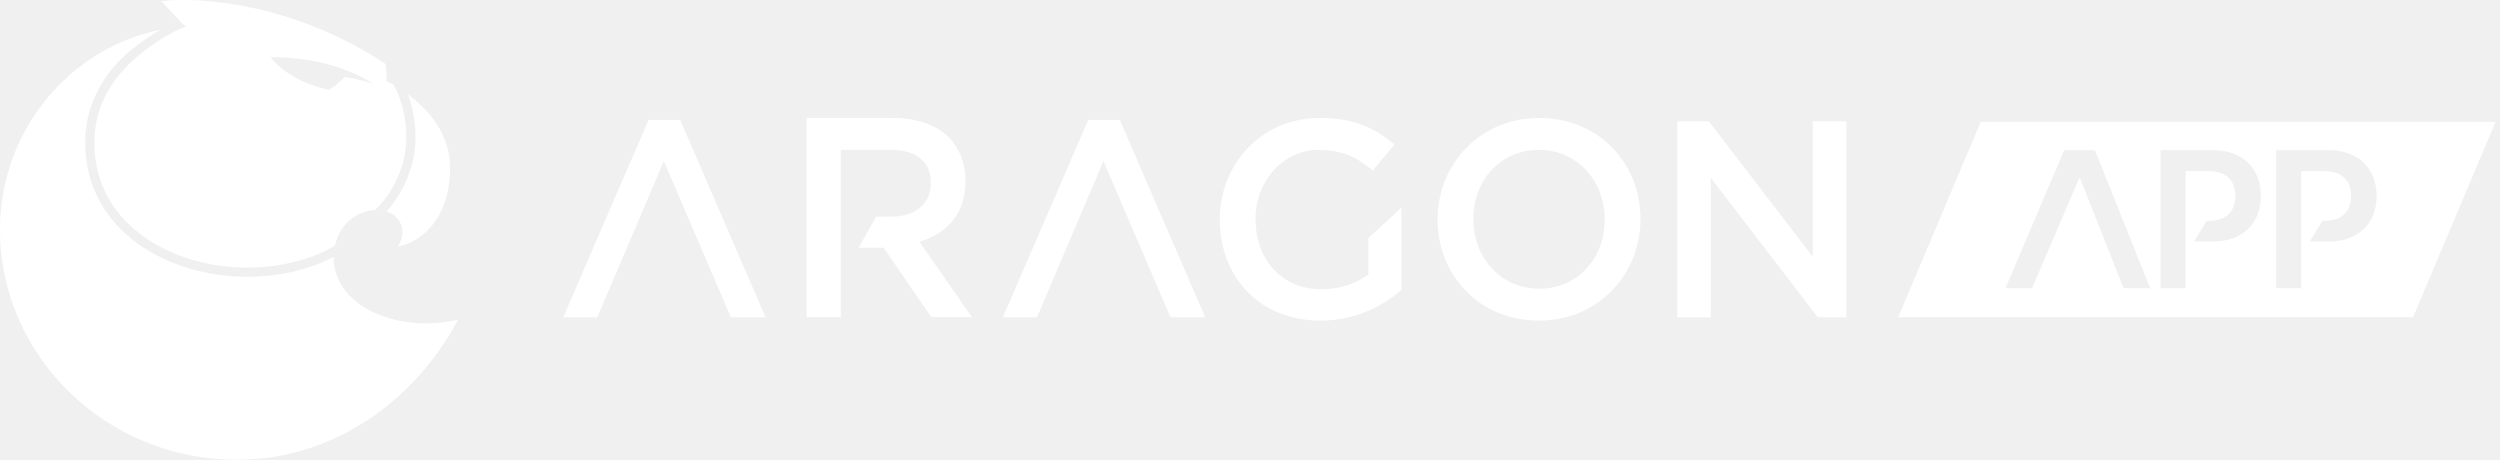
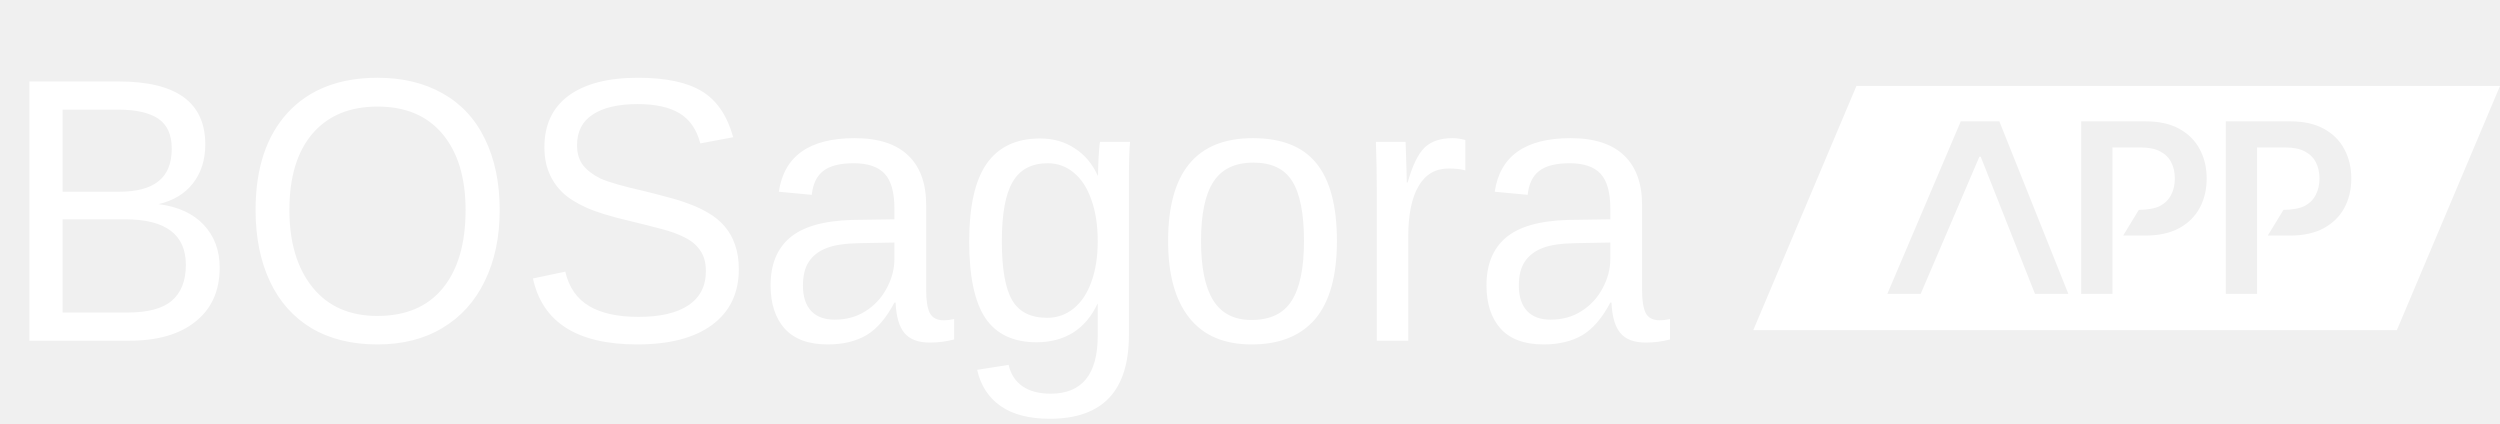
- <svg xmlns="http://www.w3.org/2000/svg" width="174" height="32" viewBox="0 0 174 32" fill="none">
-   <path fill-rule="evenodd" clip-rule="evenodd" d="M12.687 1.637L11.23 0.086C13.75 -0.239 20.4 0.178 26.838 4.453C26.922 5.043 26.904 5.632 26.904 5.632L27.378 5.889L27.381 5.894L27.382 5.887L27.391 5.893C27.657 6.352 27.926 7.035 28.098 7.838C28.306 8.811 28.365 9.93 28.123 11.001C27.879 12.08 27.415 12.97 26.961 13.621C26.626 14.102 26.306 14.439 26.096 14.623C25.274 14.64 23.743 15.193 23.305 17.111C21.986 17.868 19.916 18.624 17.181 18.624C14.569 18.624 11.904 17.865 9.901 16.396C7.906 14.933 6.566 12.768 6.566 9.917C6.566 7.648 7.58 5.877 8.866 4.574C10.156 3.267 11.919 2.207 12.942 1.856L12.687 1.637ZM23.984 5.358C23.477 5.912 23.003 6.177 22.868 6.249C19.909 5.589 18.842 3.983 18.842 3.983C21.634 3.964 24.154 4.661 25.997 5.84C25.997 5.84 24.999 5.5 23.984 5.358Z" fill="white" />
-   <path d="M11.188 2.066C4.843 3.347 0 9.076 0 16.004C0 24.763 7.375 32 16.472 32C23.265 32 28.92 27.83 31.877 22.252C27.945 23.188 23.25 21.523 23.22 17.885C21.805 18.616 19.766 19.264 17.181 19.264C14.457 19.264 11.655 18.475 9.525 16.913C7.387 15.346 5.929 12.998 5.929 9.917C5.929 7.439 7.041 5.514 8.413 4.123C9.207 3.327 10.295 2.571 11.188 2.066Z" fill="white" />
-   <path d="M28.722 7.704C28.636 7.302 28.526 6.922 28.401 6.576C30.106 7.856 31.435 9.602 31.324 12.035C31.165 15.54 29.056 16.919 27.706 17.149C28.354 16.057 27.814 15.368 27.598 15.138C27.493 15.026 27.276 14.838 26.903 14.72C27.087 14.517 27.286 14.271 27.484 13.988C27.976 13.283 28.479 12.317 28.745 11.143C29.012 9.961 28.944 8.744 28.722 7.704Z" fill="white" />
-   <path d="M91.861 8.21C94.195 8.21 95.661 8.873 97.05 10.061L95.545 11.873C94.504 10.977 93.462 10.431 91.765 10.431C89.296 10.431 87.386 12.613 87.386 15.224L87.387 15.386C87.44 18.128 89.259 20.133 91.977 20.133C93.269 20.133 94.407 19.724 95.237 19.101V16.568L97.532 14.464V20.192C96.182 21.341 94.292 22.315 91.9 22.315C87.675 22.315 84.898 19.276 84.898 15.302L84.899 15.139C84.96 11.374 87.816 8.21 91.861 8.21ZM107.137 8.21C111.284 8.21 114.178 11.386 114.178 15.224L114.177 15.386C114.114 19.15 111.201 22.315 107.099 22.315C102.951 22.315 100.058 19.14 100.058 15.302L100.059 15.14C100.121 11.375 103.035 8.21 107.137 8.21ZM47.341 8.347L53.282 22.081L50.867 22.081L46.203 11.211L41.574 22.081L39.202 22.081L45.142 8.347H47.341ZM77.942 8.347L83.882 22.081L81.467 22.081L76.803 11.211L72.174 22.081L69.802 22.081L75.743 8.347H77.942ZM118.937 8.444L126.17 17.873V8.444H128.504V22.081H126.517L119.072 12.38V22.081H116.738V8.444H118.937ZM107.099 10.431C104.417 10.431 102.546 12.574 102.546 15.224L102.548 15.379C102.602 17.976 104.476 20.094 107.137 20.094C109.818 20.094 111.689 17.951 111.689 15.302L111.688 15.146C111.634 12.55 109.759 10.431 107.099 10.431Z" fill="white" />
-   <path d="M62.174 8.21C63.875 8.21 65.208 8.725 66.078 9.597C66.793 10.369 67.199 11.379 67.199 12.587L67.198 12.7C67.17 14.884 65.903 16.217 64.112 16.787L63.991 16.825L67.643 22.072H64.822L61.498 17.241L59.753 17.24L60.977 15.082L62 15.082C63.662 15.082 64.734 14.231 64.781 12.861L64.783 12.765L64.783 12.673C64.759 11.202 63.738 10.428 61.981 10.428H58.521L58.521 14.713L58.519 14.713V17.805L58.521 17.803L58.521 22.072H56.144V8.21H62.174Z" fill="white" />
-   <path fill-rule="evenodd" clip-rule="evenodd" d="M137.858 8.483L132.115 22.078H167.948L173.69 8.483H137.858ZM139.58 20.057H141.436L144.704 12.424H144.779L147.799 20.057H149.655L145.815 10.454H143.668L139.58 20.057ZM150.372 10.454V20.057H152.112V11.908H153.706C154.14 11.908 154.495 11.981 154.77 12.128C155.048 12.272 155.253 12.474 155.384 12.733C155.519 12.993 155.586 13.293 155.586 13.633C155.586 13.974 155.519 14.276 155.384 14.538C155.253 14.801 155.05 15.007 154.775 15.157C154.5 15.307 154.012 15.382 153.581 15.382L152.709 16.812H153.95C154.69 16.812 155.314 16.676 155.82 16.404C156.327 16.129 156.71 15.753 156.969 15.274C157.229 14.796 157.358 14.249 157.358 13.633C157.358 13.024 157.229 12.48 156.969 12.002C156.713 11.52 156.333 11.142 155.83 10.867C155.33 10.592 154.711 10.454 153.973 10.454H150.372ZM158.425 20.057V10.454H162.026C162.763 10.454 163.382 10.592 163.882 10.867C164.386 11.142 164.766 11.52 165.022 12.002C165.281 12.48 165.411 13.024 165.411 13.633C165.411 14.249 165.281 14.796 165.022 15.274C164.762 15.753 164.379 16.129 163.873 16.404C163.367 16.676 162.743 16.812 162.002 16.812H160.761L161.634 15.382C162.065 15.382 162.552 15.307 162.827 15.157C163.103 15.007 163.306 14.801 163.437 14.538C163.571 14.276 163.639 13.974 163.639 13.633C163.639 13.293 163.571 12.993 163.437 12.733C163.306 12.474 163.101 12.272 162.823 12.128C162.548 11.981 162.193 11.908 161.758 11.908H160.164V20.057H158.425Z" fill="white" />
+ <svg xmlns="http://www.w3.org/2000/svg" viewBox="5.384 3.286 139.191 23.587" width="139.191" height="23.587">
+   <path fill-rule="evenodd" clip-rule="evenodd" d="M 108.743 8.072 L 103 21.667 L 138.833 21.667 L 144.575 8.072 L 108.743 8.072 Z M 110.465 19.646 L 112.321 19.646 L 115.589 12.012 L 115.664 12.012 L 118.684 19.646 L 120.54 19.646 L 116.7 10.043 L 114.553 10.043 L 110.465 19.646 Z M 121.257 10.043 L 121.257 19.646 L 122.997 19.646 L 122.997 11.497 L 124.591 11.497 C 125.025 11.497 125.38 11.57 125.655 11.717 C 125.933 11.861 126.138 12.062 126.269 12.322 C 126.404 12.581 126.471 12.881 126.471 13.222 C 126.471 13.563 126.404 13.864 126.269 14.127 C 126.138 14.39 125.935 14.596 125.66 14.746 C 125.385 14.896 124.897 14.971 124.466 14.971 L 123.594 16.401 L 124.835 16.401 C 125.575 16.401 126.199 16.265 126.705 15.993 C 127.212 15.718 127.595 15.341 127.854 14.863 C 128.114 14.385 128.243 13.838 128.243 13.222 C 128.243 12.613 128.114 12.069 127.854 11.59 C 127.598 11.109 127.218 10.731 126.715 10.456 C 126.215 10.181 125.596 10.043 124.858 10.043 L 121.257 10.043 Z M 129.31 19.646 L 129.31 10.043 L 132.911 10.043 C 133.648 10.043 134.267 10.181 134.767 10.456 C 135.271 10.731 135.651 11.109 135.907 11.59 C 136.166 12.069 136.296 12.613 136.296 13.222 C 136.296 13.838 136.166 14.385 135.907 14.863 C 135.647 15.341 135.264 15.718 134.758 15.993 C 134.252 16.265 133.628 16.401 132.887 16.401 L 131.646 16.401 L 132.519 14.971 C 132.95 14.971 133.437 14.896 133.712 14.746 C 133.988 14.596 134.191 14.39 134.322 14.127 C 134.456 13.864 134.524 13.563 134.524 13.222 C 134.524 12.881 134.456 12.581 134.322 12.322 C 134.191 12.062 133.986 11.861 133.708 11.717 C 133.433 11.57 133.078 11.497 132.643 11.497 L 131.049 11.497 L 131.049 19.646 L 129.31 19.646 Z" style="fill: rgb(255, 255, 255);" />
+   <text style="fill: rgb(255, 255, 255); font-family: Arial, sans-serif; font-size: 19px; white-space: pre;" transform="matrix(1.048054, 0, 0, 1.103666, -0.258725, -0.31311)" x="5.384" y="20.451">BOSagora</text>
</svg>
